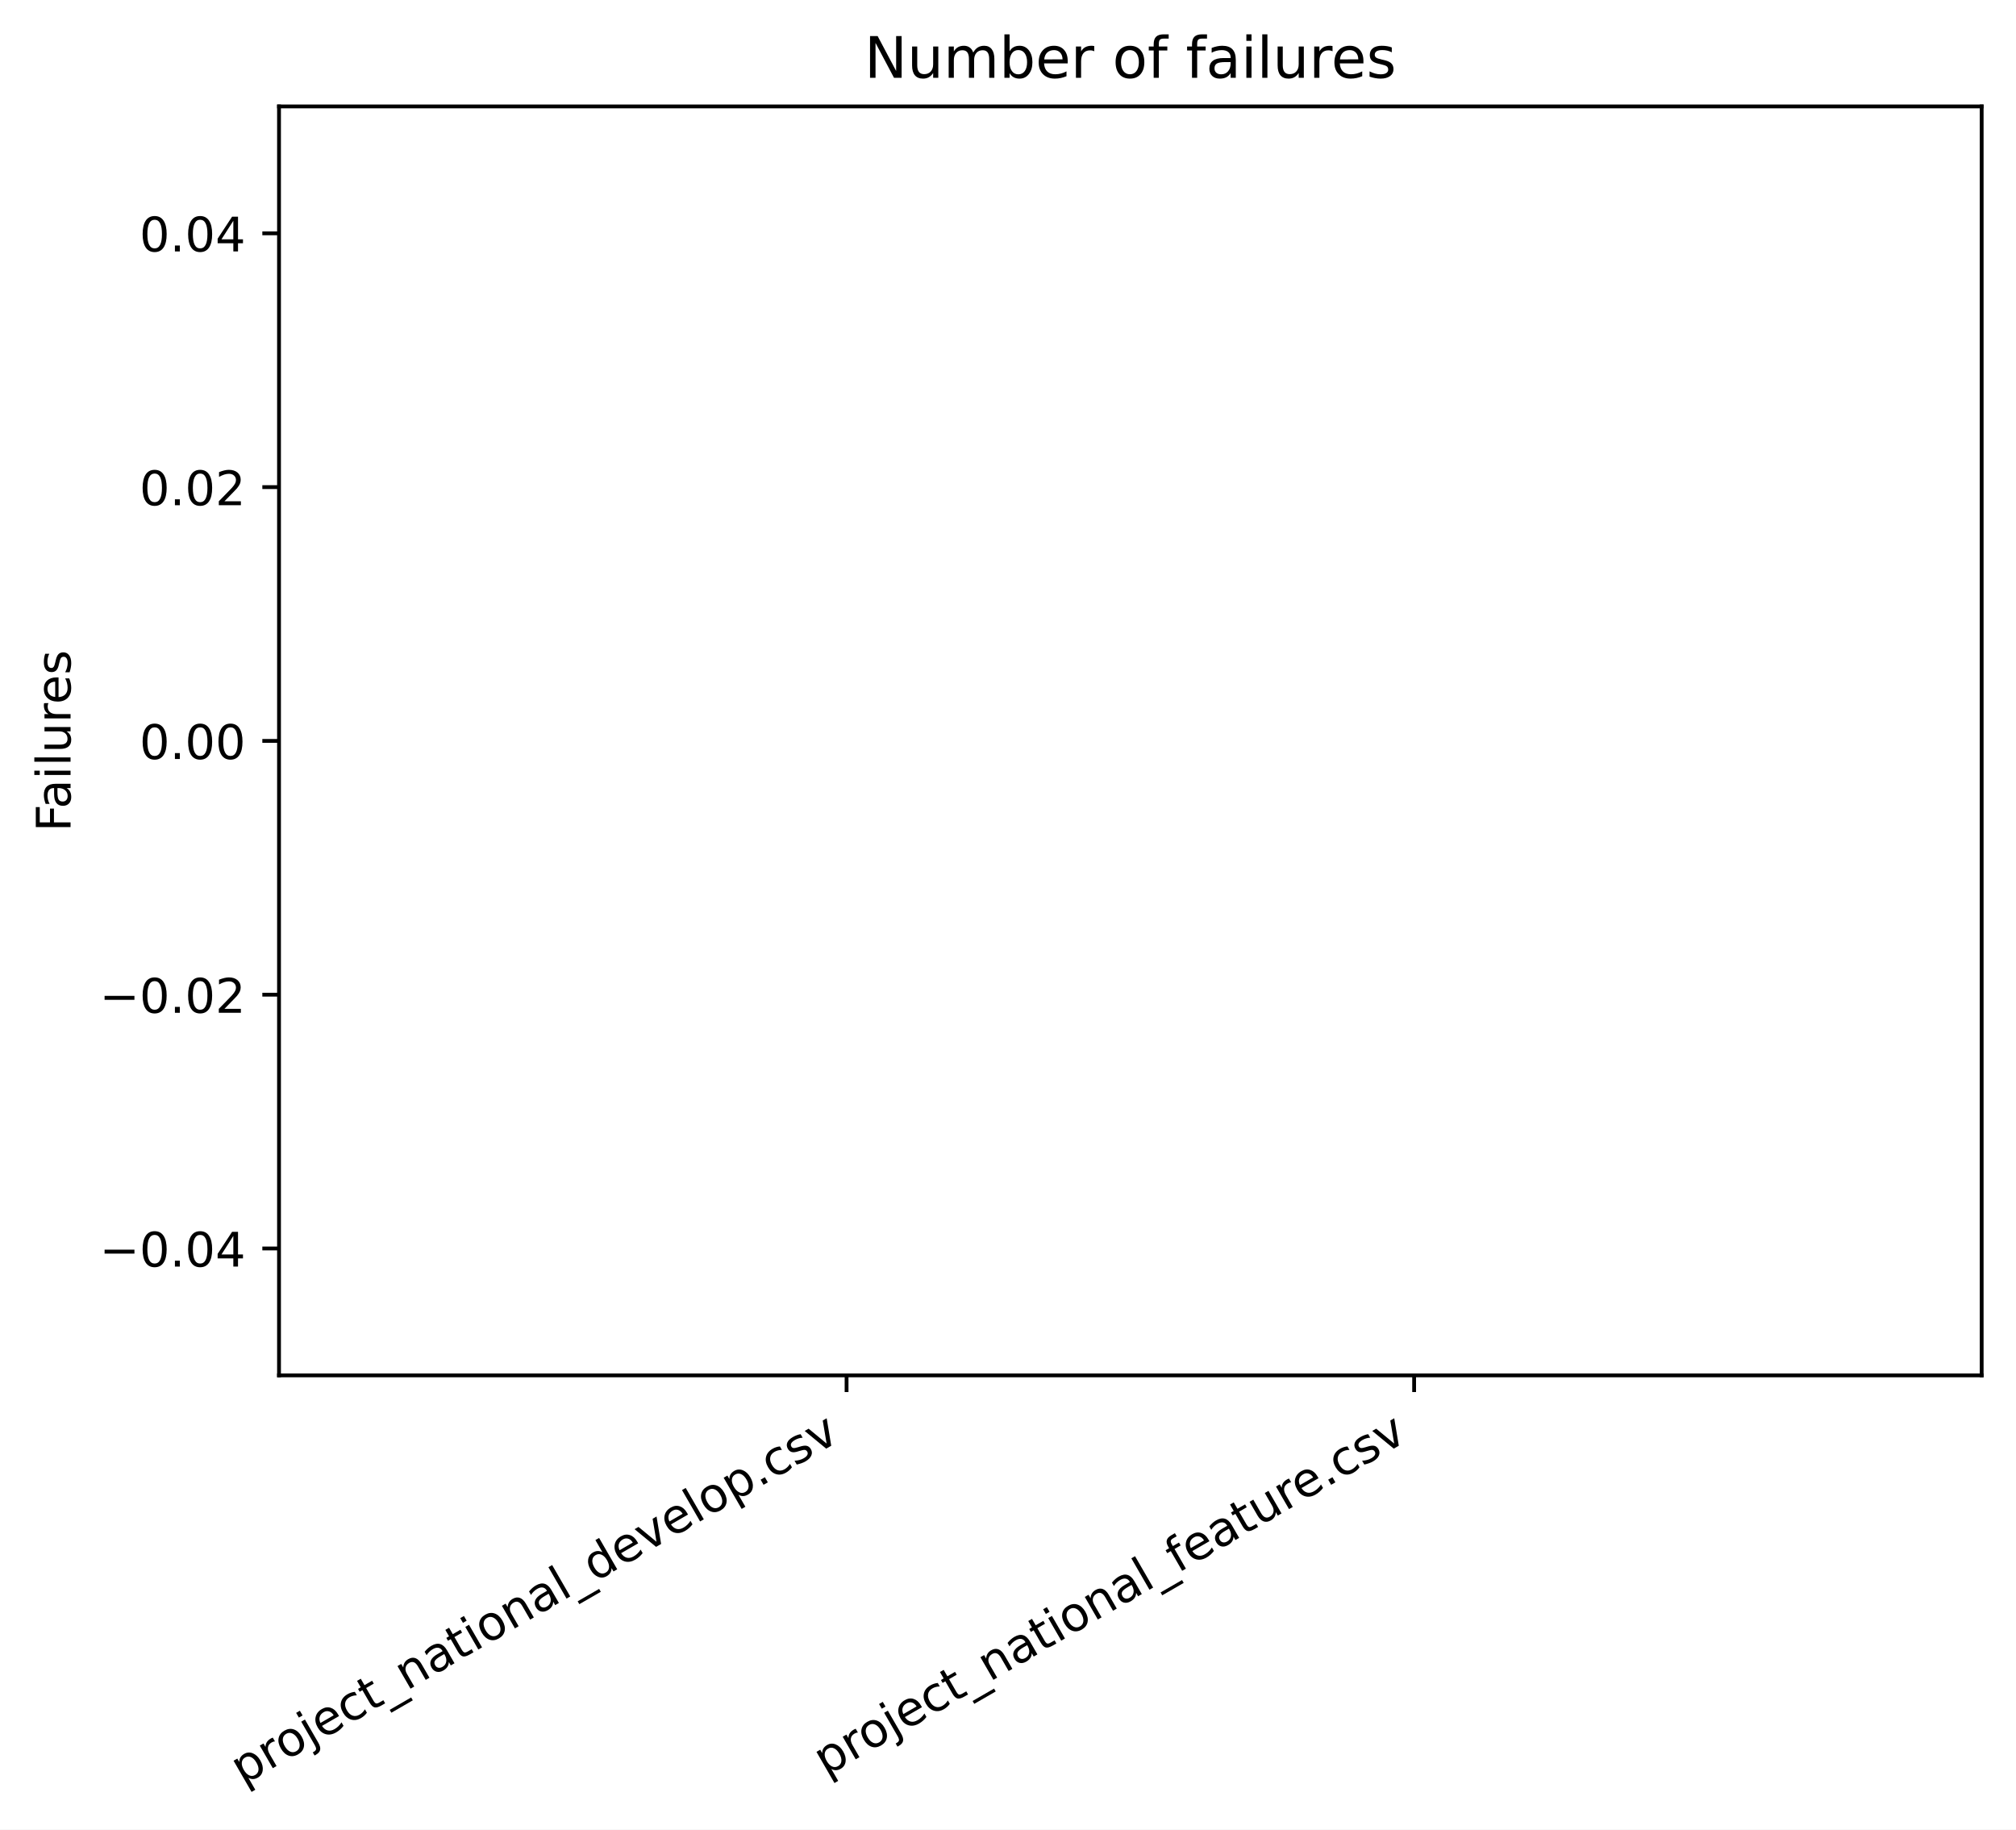
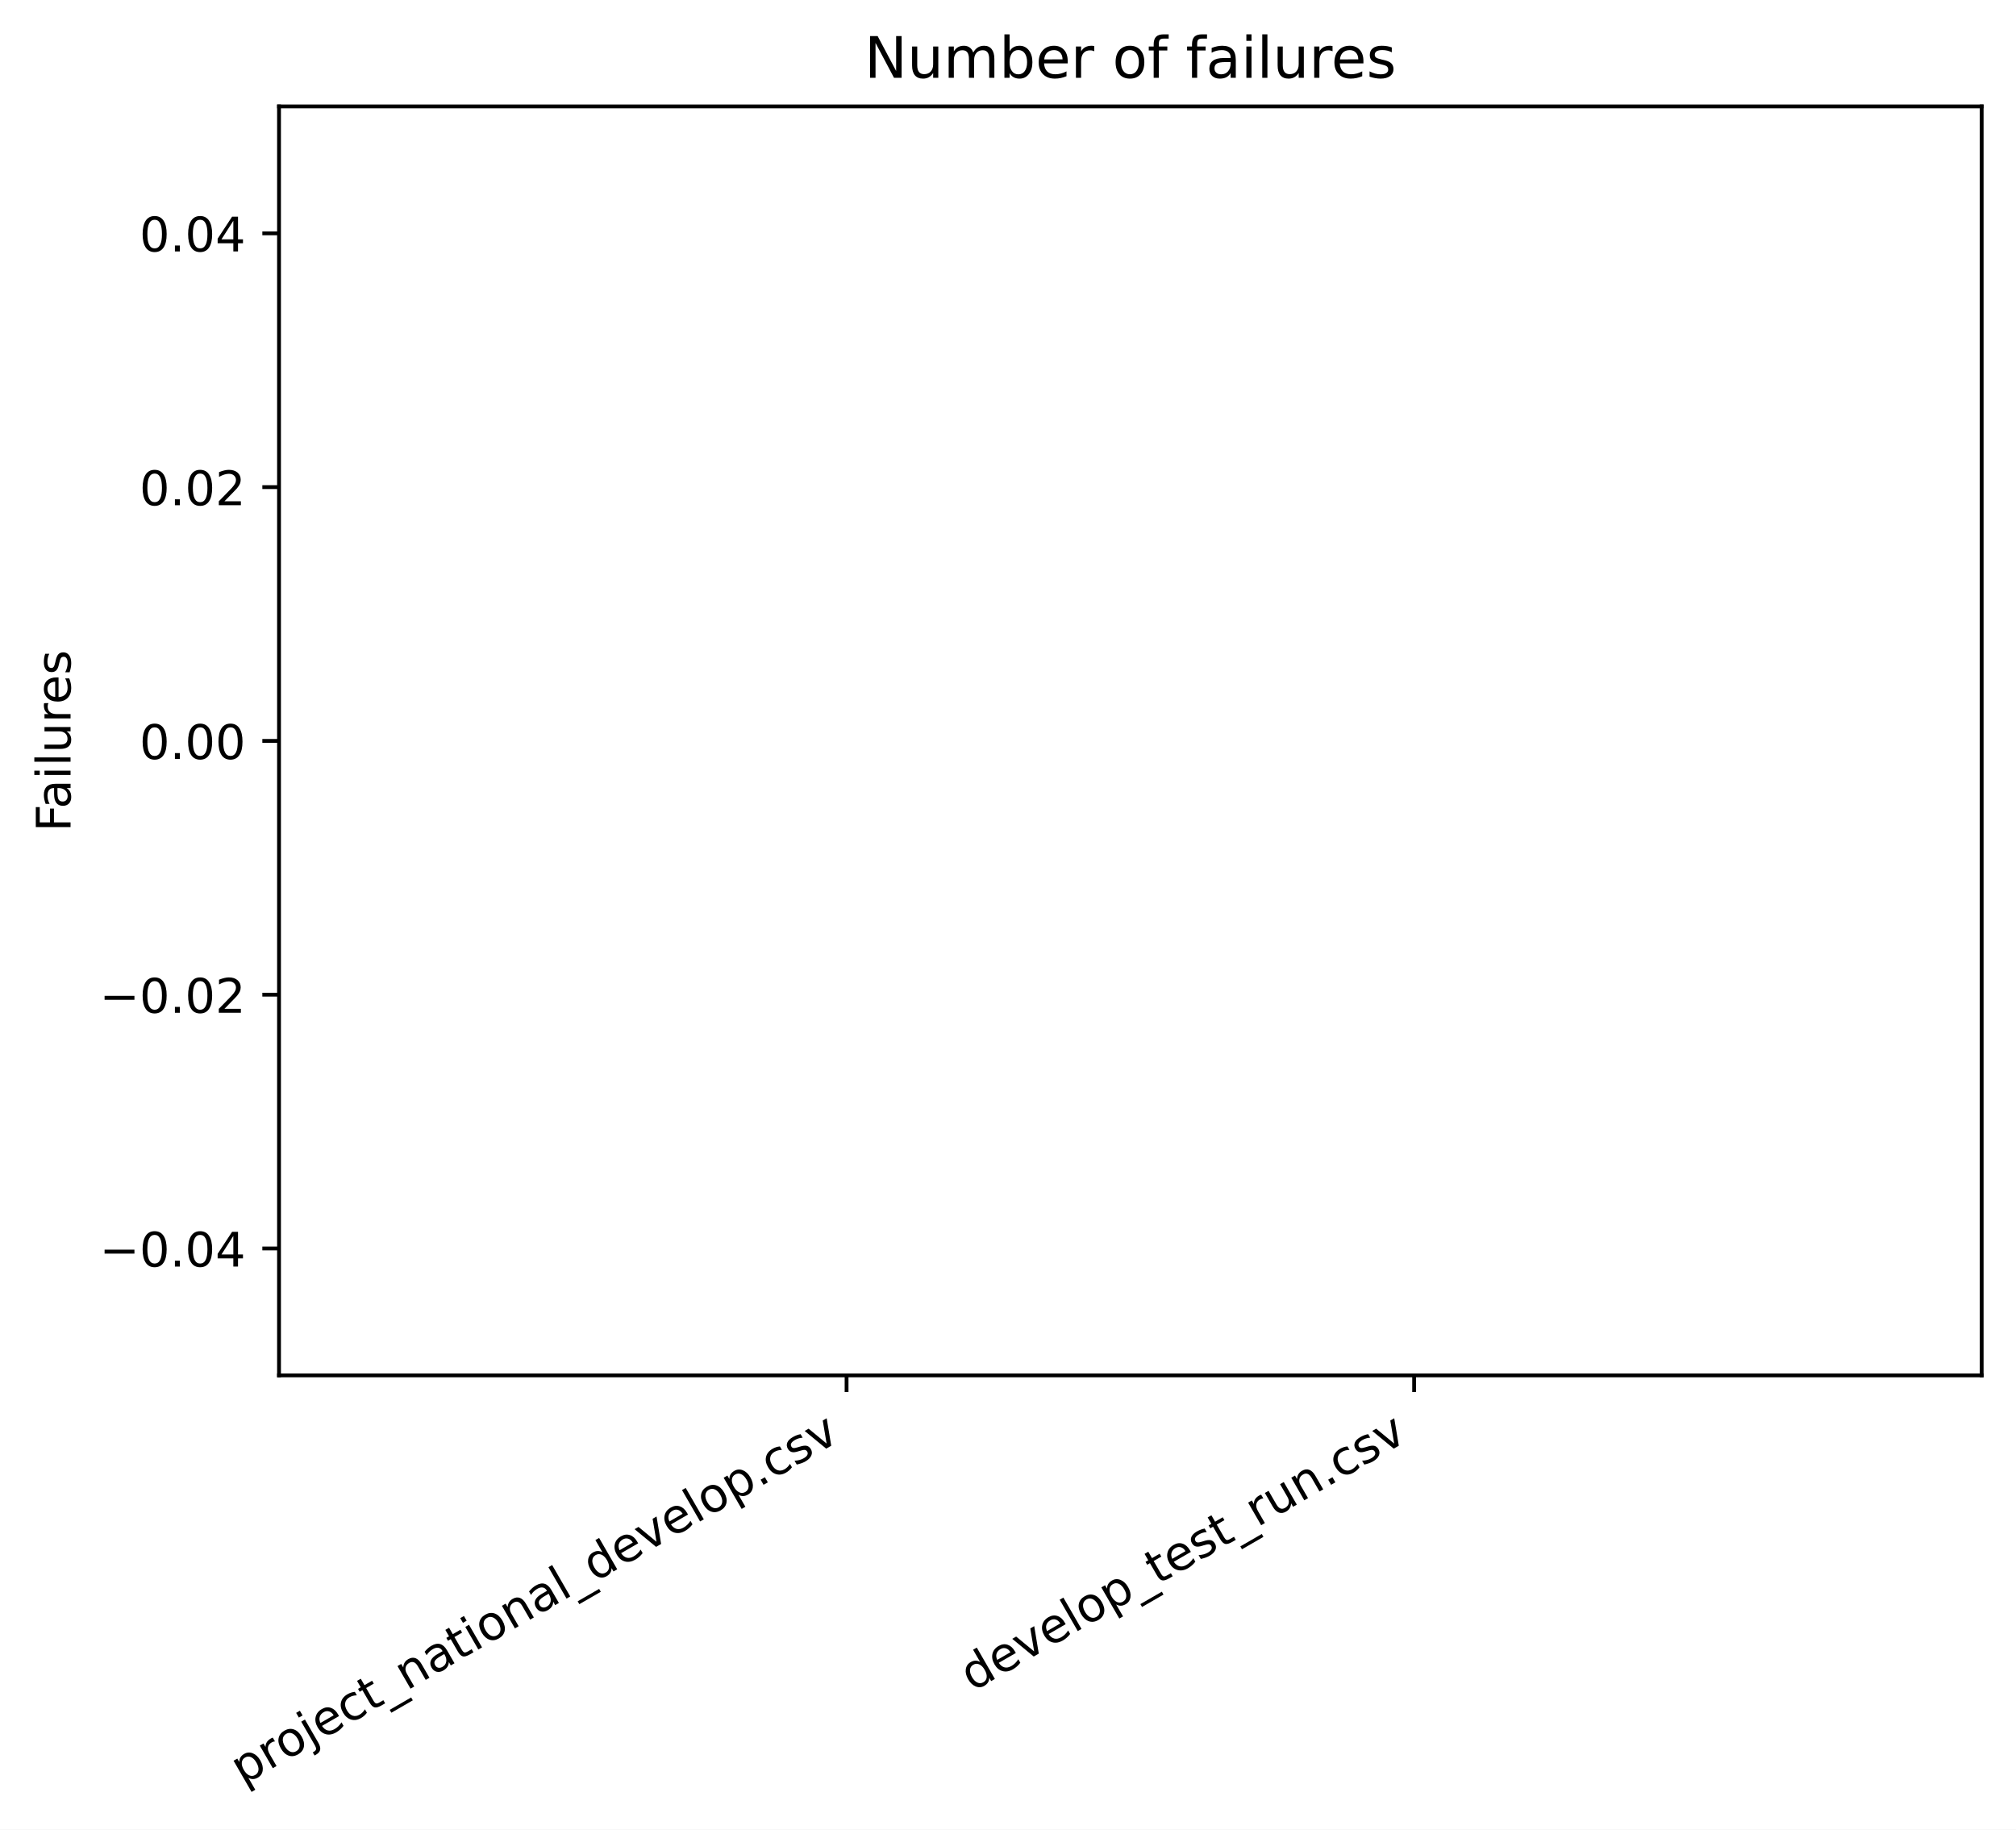
<svg xmlns="http://www.w3.org/2000/svg" xmlns:xlink="http://www.w3.org/1999/xlink" height="383.679pt" version="1.1" viewBox="0 0 422.843 383.679" width="422.843pt">
  <defs>
    <style type="text/css">*{stroke-linecap:butt;stroke-linejoin:round;}</style>
  </defs>
  <g id="figure_1">
    <g id="patch_1">
      <path d="M 0 383.679  L 422.843 383.679  L 422.843 -0  L 0 -0  z " style="fill:#ffffff;" />
    </g>
    <g id="axes_1">
      <g id="patch_2">
        <path d="M 58.523 288.43  L 415.643 288.43  L 415.643 22.318  L 58.523 22.318  z " style="fill:#ffffff;" />
      </g>
      <g id="patch_3">
-         <path clip-path="url(#p9b549272c0)" d="M 129.947 155.374  L 225.179 155.374  L 225.179 155.374  L 129.947 155.374  z " style="fill:#1f77b4;" />
+         <path clip-path="url(#p94fee95346)" d="M 129.947 155.374  L 225.179 155.374  L 225.179 155.374  L 129.947 155.374  z " style="fill:#1f77b4;" />
      </g>
      <g id="patch_4">
-         <path clip-path="url(#p9b549272c0)" d="M 248.987 155.374  L 344.219 155.374  L 344.219 155.374  L 248.987 155.374  z " style="fill:#1f77b4;" />
+         <path clip-path="url(#p94fee95346)" d="M 248.987 155.374  L 344.219 155.374  L 344.219 155.374  L 248.987 155.374  z " style="fill:#1f77b4;" />
      </g>
      <g id="matplotlib.axis_1">
        <g id="xtick_1">
          <g id="line2d_1">
            <defs>
-               <path d="M 0 0  L 0 3.5  " id="m50347868a6" style="stroke:#000000;stroke-width:0.8;" />
+               <path d="M 0 0  L 0 3.5  " id="md309944bf7" style="stroke:#000000;stroke-width:0.8;" />
            </defs>
            <g>
-               <use style="stroke:#000000;stroke-width:0.8;" x="177.563" xlink:href="#m50347868a6" y="288.43" />
+               <use style="stroke:#000000;stroke-width:0.8;" x="177.563" xlink:href="#md309944bf7" y="288.43" />
            </g>
          </g>
          <g id="text_1">
            <g transform="translate(50.93805 374.4371)rotate(-30)scale(0.1 -0.1)">
              <defs>
                <path d="M 18.109 8.203  L 18.109 -20.797  L 9.078 -20.797  L 9.078 54.688  L 18.109 54.688  L 18.109 46.391  Q 20.953 51.266 25.266 53.625  Q 29.594 56 35.594 56  Q 45.562 56 51.781 48.094  Q 58.016 40.188 58.016 27.297  Q 58.016 14.406 51.781 6.484  Q 45.562 -1.422 35.594 -1.422  Q 29.594 -1.422 25.266 0.953  Q 20.953 3.328 18.109 8.203  z M 48.688 27.297  Q 48.688 37.203 44.609 42.844  Q 40.531 48.484 33.406 48.484  Q 26.266 48.484 22.188 42.844  Q 18.109 37.203 18.109 27.297  Q 18.109 17.391 22.188 11.75  Q 26.266 6.109 33.406 6.109  Q 40.531 6.109 44.609 11.75  Q 48.688 17.391 48.688 27.297  z " id="DejaVuSans-112" />
                <path d="M 41.109 46.297  Q 39.594 47.172 37.812 47.578  Q 36.031 48 33.891 48  Q 26.266 48 22.188 43.047  Q 18.109 38.094 18.109 28.812  L 18.109 0  L 9.078 0  L 9.078 54.688  L 18.109 54.688  L 18.109 46.188  Q 20.953 51.172 25.484 53.578  Q 30.031 56 36.531 56  Q 37.453 56 38.578 55.875  Q 39.703 55.766 41.062 55.516  z " id="DejaVuSans-114" />
                <path d="M 30.609 48.391  Q 23.391 48.391 19.188 42.75  Q 14.984 37.109 14.984 27.297  Q 14.984 17.484 19.156 11.844  Q 23.344 6.203 30.609 6.203  Q 37.797 6.203 41.984 11.859  Q 46.188 17.531 46.188 27.297  Q 46.188 37.016 41.984 42.703  Q 37.797 48.391 30.609 48.391  z M 30.609 56  Q 42.328 56 49.016 48.375  Q 55.719 40.766 55.719 27.297  Q 55.719 13.875 49.016 6.219  Q 42.328 -1.422 30.609 -1.422  Q 18.844 -1.422 12.172 6.219  Q 5.516 13.875 5.516 27.297  Q 5.516 40.766 12.172 48.375  Q 18.844 56 30.609 56  z " id="DejaVuSans-111" />
                <path d="M 9.422 54.688  L 18.406 54.688  L 18.406 -0.984  Q 18.406 -11.422 14.422 -16.109  Q 10.453 -20.797 1.609 -20.797  L -1.812 -20.797  L -1.812 -13.188  L 0.594 -13.188  Q 5.719 -13.188 7.562 -10.812  Q 9.422 -8.453 9.422 -0.984  z M 9.422 75.984  L 18.406 75.984  L 18.406 64.594  L 9.422 64.594  z " id="DejaVuSans-106" />
                <path d="M 56.203 29.594  L 56.203 25.203  L 14.891 25.203  Q 15.484 15.922 20.484 11.062  Q 25.484 6.203 34.422 6.203  Q 39.594 6.203 44.453 7.469  Q 49.312 8.734 54.109 11.281  L 54.109 2.781  Q 49.266 0.734 44.188 -0.344  Q 39.109 -1.422 33.891 -1.422  Q 20.797 -1.422 13.156 6.188  Q 5.516 13.812 5.516 26.812  Q 5.516 40.234 12.766 48.109  Q 20.016 56 32.328 56  Q 43.359 56 49.781 48.891  Q 56.203 41.797 56.203 29.594  z M 47.219 32.234  Q 47.125 39.594 43.094 43.984  Q 39.062 48.391 32.422 48.391  Q 24.906 48.391 20.391 44.141  Q 15.875 39.891 15.188 32.172  z " id="DejaVuSans-101" />
                <path d="M 48.781 52.594  L 48.781 44.188  Q 44.969 46.297 41.141 47.344  Q 37.312 48.391 33.406 48.391  Q 24.656 48.391 19.812 42.844  Q 14.984 37.312 14.984 27.297  Q 14.984 17.281 19.812 11.734  Q 24.656 6.203 33.406 6.203  Q 37.312 6.203 41.141 7.25  Q 44.969 8.297 48.781 10.406  L 48.781 2.094  Q 45.016 0.344 40.984 -0.531  Q 36.969 -1.422 32.422 -1.422  Q 20.062 -1.422 12.781 6.344  Q 5.516 14.109 5.516 27.297  Q 5.516 40.672 12.859 48.328  Q 20.219 56 33.016 56  Q 37.156 56 41.109 55.141  Q 45.062 54.297 48.781 52.594  z " id="DejaVuSans-99" />
                <path d="M 18.312 70.219  L 18.312 54.688  L 36.812 54.688  L 36.812 47.703  L 18.312 47.703  L 18.312 18.016  Q 18.312 11.328 20.141 9.422  Q 21.969 7.516 27.594 7.516  L 36.812 7.516  L 36.812 0  L 27.594 0  Q 17.188 0 13.234 3.875  Q 9.281 7.766 9.281 18.016  L 9.281 47.703  L 2.688 47.703  L 2.688 54.688  L 9.281 54.688  L 9.281 70.219  z " id="DejaVuSans-116" />
                <path d="M 50.984 -16.609  L 50.984 -23.578  L -0.984 -23.578  L -0.984 -16.609  z " id="DejaVuSans-95" />
                <path d="M 54.891 33.016  L 54.891 0  L 45.906 0  L 45.906 32.719  Q 45.906 40.484 42.875 44.328  Q 39.844 48.188 33.797 48.188  Q 26.516 48.188 22.312 43.547  Q 18.109 38.922 18.109 30.906  L 18.109 0  L 9.078 0  L 9.078 54.688  L 18.109 54.688  L 18.109 46.188  Q 21.344 51.125 25.703 53.562  Q 30.078 56 35.797 56  Q 45.219 56 50.047 50.172  Q 54.891 44.344 54.891 33.016  z " id="DejaVuSans-110" />
                <path d="M 34.281 27.484  Q 23.391 27.484 19.188 25  Q 14.984 22.516 14.984 16.5  Q 14.984 11.719 18.141 8.906  Q 21.297 6.109 26.703 6.109  Q 34.188 6.109 38.703 11.406  Q 43.219 16.703 43.219 25.484  L 43.219 27.484  z M 52.203 31.203  L 52.203 0  L 43.219 0  L 43.219 8.297  Q 40.141 3.328 35.547 0.953  Q 30.953 -1.422 24.312 -1.422  Q 15.922 -1.422 10.953 3.297  Q 6 8.016 6 15.922  Q 6 25.141 12.172 29.828  Q 18.359 34.516 30.609 34.516  L 43.219 34.516  L 43.219 35.406  Q 43.219 41.609 39.141 45  Q 35.062 48.391 27.688 48.391  Q 23 48.391 18.547 47.266  Q 14.109 46.141 10.016 43.891  L 10.016 52.203  Q 14.938 54.109 19.578 55.047  Q 24.219 56 28.609 56  Q 40.484 56 46.344 49.844  Q 52.203 43.703 52.203 31.203  z " id="DejaVuSans-97" />
                <path d="M 9.422 54.688  L 18.406 54.688  L 18.406 0  L 9.422 0  z M 9.422 75.984  L 18.406 75.984  L 18.406 64.594  L 9.422 64.594  z " id="DejaVuSans-105" />
                <path d="M 9.422 75.984  L 18.406 75.984  L 18.406 0  L 9.422 0  z " id="DejaVuSans-108" />
                <path d="M 45.406 46.391  L 45.406 75.984  L 54.391 75.984  L 54.391 0  L 45.406 0  L 45.406 8.203  Q 42.578 3.328 38.25 0.953  Q 33.938 -1.422 27.875 -1.422  Q 17.969 -1.422 11.734 6.484  Q 5.516 14.406 5.516 27.297  Q 5.516 40.188 11.734 48.094  Q 17.969 56 27.875 56  Q 33.938 56 38.25 53.625  Q 42.578 51.266 45.406 46.391  z M 14.797 27.297  Q 14.797 17.391 18.875 11.75  Q 22.953 6.109 30.078 6.109  Q 37.203 6.109 41.297 11.75  Q 45.406 17.391 45.406 27.297  Q 45.406 37.203 41.297 42.844  Q 37.203 48.484 30.078 48.484  Q 22.953 48.484 18.875 42.844  Q 14.797 37.203 14.797 27.297  z " id="DejaVuSans-100" />
                <path d="M 2.984 54.688  L 12.5 54.688  L 29.594 8.797  L 46.688 54.688  L 56.203 54.688  L 35.688 0  L 23.484 0  z " id="DejaVuSans-118" />
                <path d="M 10.688 12.406  L 21 12.406  L 21 0  L 10.688 0  z " id="DejaVuSans-46" />
                <path d="M 44.281 53.078  L 44.281 44.578  Q 40.484 46.531 36.375 47.5  Q 32.281 48.484 27.875 48.484  Q 21.188 48.484 17.844 46.438  Q 14.5 44.391 14.5 40.281  Q 14.5 37.156 16.891 35.375  Q 19.281 33.594 26.516 31.984  L 29.594 31.297  Q 39.156 29.25 43.188 25.516  Q 47.219 21.781 47.219 15.094  Q 47.219 7.469 41.188 3.016  Q 35.156 -1.422 24.609 -1.422  Q 20.219 -1.422 15.453 -0.562  Q 10.688 0.297 5.422 2  L 5.422 11.281  Q 10.406 8.688 15.234 7.391  Q 20.062 6.109 24.812 6.109  Q 31.156 6.109 34.562 8.281  Q 37.984 10.453 37.984 14.406  Q 37.984 18.062 35.516 20.016  Q 33.062 21.969 24.703 23.781  L 21.578 24.516  Q 13.234 26.266 9.516 29.906  Q 5.812 33.547 5.812 39.891  Q 5.812 47.609 11.281 51.797  Q 16.75 56 26.812 56  Q 31.781 56 36.172 55.266  Q 40.578 54.547 44.281 53.078  z " id="DejaVuSans-115" />
              </defs>
              <use xlink:href="#DejaVuSans-112" />
              <use x="63.477" xlink:href="#DejaVuSans-114" />
              <use x="102.34" xlink:href="#DejaVuSans-111" />
              <use x="163.521" xlink:href="#DejaVuSans-106" />
              <use x="191.305" xlink:href="#DejaVuSans-101" />
              <use x="252.828" xlink:href="#DejaVuSans-99" />
              <use x="307.809" xlink:href="#DejaVuSans-116" />
              <use x="347.018" xlink:href="#DejaVuSans-95" />
              <use x="397.018" xlink:href="#DejaVuSans-110" />
              <use x="460.396" xlink:href="#DejaVuSans-97" />
              <use x="521.676" xlink:href="#DejaVuSans-116" />
              <use x="560.885" xlink:href="#DejaVuSans-105" />
              <use x="588.668" xlink:href="#DejaVuSans-111" />
              <use x="649.85" xlink:href="#DejaVuSans-110" />
              <use x="713.229" xlink:href="#DejaVuSans-97" />
              <use x="774.508" xlink:href="#DejaVuSans-108" />
              <use x="802.291" xlink:href="#DejaVuSans-95" />
              <use x="852.291" xlink:href="#DejaVuSans-100" />
              <use x="915.768" xlink:href="#DejaVuSans-101" />
              <use x="977.291" xlink:href="#DejaVuSans-118" />
              <use x="1036.471" xlink:href="#DejaVuSans-101" />
              <use x="1097.994" xlink:href="#DejaVuSans-108" />
              <use x="1125.777" xlink:href="#DejaVuSans-111" />
              <use x="1186.959" xlink:href="#DejaVuSans-112" />
              <use x="1250.436" xlink:href="#DejaVuSans-46" />
              <use x="1282.223" xlink:href="#DejaVuSans-99" />
              <use x="1337.203" xlink:href="#DejaVuSans-115" />
              <use x="1389.303" xlink:href="#DejaVuSans-118" />
            </g>
          </g>
        </g>
        <g id="xtick_2">
          <g id="line2d_2">
            <g>
-               <use style="stroke:#000000;stroke-width:0.8;" x="296.603" xlink:href="#m50347868a6" y="288.43" />
+               <use style="stroke:#000000;stroke-width:0.8;" x="296.603" xlink:href="#md309944bf7" y="288.43" />
            </g>
          </g>
          <g id="text_2">
-             <g transform="translate(173.1999 372.577)rotate(-30)scale(0.1 -0.1)">
-               <defs>
-                 <path d="M 37.109 75.984  L 37.109 68.5  L 28.516 68.5  Q 23.688 68.5 21.797 66.547  Q 19.922 64.594 19.922 59.516  L 19.922 54.688  L 34.719 54.688  L 34.719 47.703  L 19.922 47.703  L 19.922 0  L 10.891 0  L 10.891 47.703  L 2.297 47.703  L 2.297 54.688  L 10.891 54.688  L 10.891 58.5  Q 10.891 67.625 15.141 71.797  Q 19.391 75.984 28.609 75.984  z " id="DejaVuSans-102" />
+             <g transform="translate(203.9614 354.8168)rotate(-30)scale(0.1 -0.1)">
+               <defs>
                <path d="M 8.5 21.578  L 8.5 54.688  L 17.484 54.688  L 17.484 21.922  Q 17.484 14.156 20.5 10.266  Q 23.531 6.391 29.594 6.391  Q 36.859 6.391 41.078 11.031  Q 45.312 15.672 45.312 23.688  L 45.312 54.688  L 54.297 54.688  L 54.297 0  L 45.312 0  L 45.312 8.406  Q 42.047 3.422 37.719 1  Q 33.406 -1.422 27.688 -1.422  Q 18.266 -1.422 13.375 4.438  Q 8.5 10.297 8.5 21.578  z M 31.109 56  z " id="DejaVuSans-117" />
              </defs>
-               <use xlink:href="#DejaVuSans-112" />
-               <use x="63.477" xlink:href="#DejaVuSans-114" />
-               <use x="102.34" xlink:href="#DejaVuSans-111" />
-               <use x="163.521" xlink:href="#DejaVuSans-106" />
-               <use x="191.305" xlink:href="#DejaVuSans-101" />
-               <use x="252.828" xlink:href="#DejaVuSans-99" />
-               <use x="307.809" xlink:href="#DejaVuSans-116" />
-               <use x="347.018" xlink:href="#DejaVuSans-95" />
-               <use x="397.018" xlink:href="#DejaVuSans-110" />
-               <use x="460.396" xlink:href="#DejaVuSans-97" />
-               <use x="521.676" xlink:href="#DejaVuSans-116" />
-               <use x="560.885" xlink:href="#DejaVuSans-105" />
-               <use x="588.668" xlink:href="#DejaVuSans-111" />
-               <use x="649.85" xlink:href="#DejaVuSans-110" />
-               <use x="713.229" xlink:href="#DejaVuSans-97" />
-               <use x="774.508" xlink:href="#DejaVuSans-108" />
-               <use x="802.291" xlink:href="#DejaVuSans-95" />
-               <use x="852.291" xlink:href="#DejaVuSans-102" />
-               <use x="887.496" xlink:href="#DejaVuSans-101" />
-               <use x="949.02" xlink:href="#DejaVuSans-97" />
-               <use x="1010.299" xlink:href="#DejaVuSans-116" />
-               <use x="1049.508" xlink:href="#DejaVuSans-117" />
-               <use x="1112.887" xlink:href="#DejaVuSans-114" />
-               <use x="1151.75" xlink:href="#DejaVuSans-101" />
-               <use x="1213.273" xlink:href="#DejaVuSans-46" />
-               <use x="1245.061" xlink:href="#DejaVuSans-99" />
-               <use x="1300.041" xlink:href="#DejaVuSans-115" />
-               <use x="1352.141" xlink:href="#DejaVuSans-118" />
+               <use xlink:href="#DejaVuSans-100" />
+               <use x="63.477" xlink:href="#DejaVuSans-101" />
+               <use x="125" xlink:href="#DejaVuSans-118" />
+               <use x="184.18" xlink:href="#DejaVuSans-101" />
+               <use x="245.703" xlink:href="#DejaVuSans-108" />
+               <use x="273.486" xlink:href="#DejaVuSans-111" />
+               <use x="334.668" xlink:href="#DejaVuSans-112" />
+               <use x="398.145" xlink:href="#DejaVuSans-95" />
+               <use x="448.145" xlink:href="#DejaVuSans-116" />
+               <use x="487.354" xlink:href="#DejaVuSans-101" />
+               <use x="548.877" xlink:href="#DejaVuSans-115" />
+               <use x="600.977" xlink:href="#DejaVuSans-116" />
+               <use x="640.186" xlink:href="#DejaVuSans-95" />
+               <use x="690.186" xlink:href="#DejaVuSans-114" />
+               <use x="731.299" xlink:href="#DejaVuSans-117" />
+               <use x="794.678" xlink:href="#DejaVuSans-110" />
+               <use x="858.057" xlink:href="#DejaVuSans-46" />
+               <use x="889.844" xlink:href="#DejaVuSans-99" />
+               <use x="944.824" xlink:href="#DejaVuSans-115" />
+               <use x="996.924" xlink:href="#DejaVuSans-118" />
            </g>
          </g>
        </g>
      </g>
      <g id="matplotlib.axis_2">
        <g id="ytick_1">
          <g id="line2d_3">
            <defs>
-               <path d="M 0 0  L -3.5 0  " id="m74e8394908" style="stroke:#000000;stroke-width:0.8;" />
+               <path d="M 0 0  L -3.5 0  " id="mc9e4e09fbc" style="stroke:#000000;stroke-width:0.8;" />
            </defs>
            <g>
-               <use style="stroke:#000000;stroke-width:0.8;" x="58.523" xlink:href="#m74e8394908" y="261.819" />
+               <use style="stroke:#000000;stroke-width:0.8;" x="58.523" xlink:href="#mc9e4e09fbc" y="261.819" />
            </g>
          </g>
          <g id="text_3">
            <g transform="translate(20.87813 265.6181)scale(0.1 -0.1)">
              <defs>
                <path d="M 10.594 35.5  L 73.188 35.5  L 73.188 27.203  L 10.594 27.203  z " id="DejaVuSans-8722" />
                <path d="M 31.781 66.406  Q 24.172 66.406 20.328 58.906  Q 16.5 51.422 16.5 36.375  Q 16.5 21.391 20.328 13.891  Q 24.172 6.391 31.781 6.391  Q 39.453 6.391 43.281 13.891  Q 47.125 21.391 47.125 36.375  Q 47.125 51.422 43.281 58.906  Q 39.453 66.406 31.781 66.406  z M 31.781 74.219  Q 44.047 74.219 50.516 64.516  Q 56.984 54.828 56.984 36.375  Q 56.984 17.969 50.516 8.266  Q 44.047 -1.422 31.781 -1.422  Q 19.531 -1.422 13.062 8.266  Q 6.594 17.969 6.594 36.375  Q 6.594 54.828 13.062 64.516  Q 19.531 74.219 31.781 74.219  z " id="DejaVuSans-48" />
                <path d="M 37.797 64.312  L 12.891 25.391  L 37.797 25.391  z M 35.203 72.906  L 47.609 72.906  L 47.609 25.391  L 58.016 25.391  L 58.016 17.188  L 47.609 17.188  L 47.609 0  L 37.797 0  L 37.797 17.188  L 4.891 17.188  L 4.891 26.703  z " id="DejaVuSans-52" />
              </defs>
              <use xlink:href="#DejaVuSans-8722" />
              <use x="83.789" xlink:href="#DejaVuSans-48" />
              <use x="147.412" xlink:href="#DejaVuSans-46" />
              <use x="179.199" xlink:href="#DejaVuSans-48" />
              <use x="242.822" xlink:href="#DejaVuSans-52" />
            </g>
          </g>
        </g>
        <g id="ytick_2">
          <g id="line2d_4">
            <g>
-               <use style="stroke:#000000;stroke-width:0.8;" x="58.523" xlink:href="#m74e8394908" y="208.597" />
+               <use style="stroke:#000000;stroke-width:0.8;" x="58.523" xlink:href="#mc9e4e09fbc" y="208.597" />
            </g>
          </g>
          <g id="text_4">
            <g transform="translate(20.87813 212.3957)scale(0.1 -0.1)">
              <defs>
                <path d="M 19.188 8.297  L 53.609 8.297  L 53.609 0  L 7.328 0  L 7.328 8.297  Q 12.938 14.109 22.625 23.891  Q 32.328 33.688 34.812 36.531  Q 39.547 41.844 41.422 45.531  Q 43.312 49.219 43.312 52.781  Q 43.312 58.594 39.234 62.25  Q 35.156 65.922 28.609 65.922  Q 23.969 65.922 18.812 64.312  Q 13.672 62.703 7.812 59.422  L 7.812 69.391  Q 13.766 71.781 18.938 73  Q 24.125 74.219 28.422 74.219  Q 39.75 74.219 46.484 68.547  Q 53.219 62.891 53.219 53.422  Q 53.219 48.922 51.531 44.891  Q 49.859 40.875 45.406 35.406  Q 44.188 33.984 37.641 27.219  Q 31.109 20.453 19.188 8.297  z " id="DejaVuSans-50" />
              </defs>
              <use xlink:href="#DejaVuSans-8722" />
              <use x="83.789" xlink:href="#DejaVuSans-48" />
              <use x="147.412" xlink:href="#DejaVuSans-46" />
              <use x="179.199" xlink:href="#DejaVuSans-48" />
              <use x="242.822" xlink:href="#DejaVuSans-50" />
            </g>
          </g>
        </g>
        <g id="ytick_3">
          <g id="line2d_5">
            <g>
-               <use style="stroke:#000000;stroke-width:0.8;" x="58.523" xlink:href="#m74e8394908" y="155.374" />
+               <use style="stroke:#000000;stroke-width:0.8;" x="58.523" xlink:href="#mc9e4e09fbc" y="155.374" />
            </g>
          </g>
          <g id="text_5">
            <g transform="translate(29.25781 159.1733)scale(0.1 -0.1)">
              <use xlink:href="#DejaVuSans-48" />
              <use x="63.623" xlink:href="#DejaVuSans-46" />
              <use x="95.41" xlink:href="#DejaVuSans-48" />
              <use x="159.033" xlink:href="#DejaVuSans-48" />
            </g>
          </g>
        </g>
        <g id="ytick_4">
          <g id="line2d_6">
            <g>
-               <use style="stroke:#000000;stroke-width:0.8;" x="58.523" xlink:href="#m74e8394908" y="102.152" />
+               <use style="stroke:#000000;stroke-width:0.8;" x="58.523" xlink:href="#mc9e4e09fbc" y="102.152" />
            </g>
          </g>
          <g id="text_6">
            <g transform="translate(29.25781 105.9509)scale(0.1 -0.1)">
              <use xlink:href="#DejaVuSans-48" />
              <use x="63.623" xlink:href="#DejaVuSans-46" />
              <use x="95.41" xlink:href="#DejaVuSans-48" />
              <use x="159.033" xlink:href="#DejaVuSans-50" />
            </g>
          </g>
        </g>
        <g id="ytick_5">
          <g id="line2d_7">
            <g>
-               <use style="stroke:#000000;stroke-width:0.8;" x="58.523" xlink:href="#m74e8394908" y="48.929" />
+               <use style="stroke:#000000;stroke-width:0.8;" x="58.523" xlink:href="#mc9e4e09fbc" y="48.929" />
            </g>
          </g>
          <g id="text_7">
            <g transform="translate(29.25781 52.72854)scale(0.1 -0.1)">
              <use xlink:href="#DejaVuSans-48" />
              <use x="63.623" xlink:href="#DejaVuSans-46" />
              <use x="95.41" xlink:href="#DejaVuSans-48" />
              <use x="159.033" xlink:href="#DejaVuSans-52" />
            </g>
          </g>
        </g>
        <g id="text_8">
          <g transform="translate(14.79844 174.4288)rotate(-90)scale(0.1 -0.1)">
            <defs>
              <path d="M 9.812 72.906  L 51.703 72.906  L 51.703 64.594  L 19.672 64.594  L 19.672 43.109  L 48.578 43.109  L 48.578 34.812  L 19.672 34.812  L 19.672 0  L 9.812 0  z " id="DejaVuSans-70" />
            </defs>
            <use xlink:href="#DejaVuSans-70" />
            <use x="48.395" xlink:href="#DejaVuSans-97" />
            <use x="109.674" xlink:href="#DejaVuSans-105" />
            <use x="137.457" xlink:href="#DejaVuSans-108" />
            <use x="165.24" xlink:href="#DejaVuSans-117" />
            <use x="228.619" xlink:href="#DejaVuSans-114" />
            <use x="267.482" xlink:href="#DejaVuSans-101" />
            <use x="329.006" xlink:href="#DejaVuSans-115" />
          </g>
        </g>
      </g>
      <g id="patch_5">
        <path d="M 58.523 288.43  L 58.523 22.318  " style="fill:none;stroke:#000000;stroke-linecap:square;stroke-linejoin:miter;stroke-width:0.8;" />
      </g>
      <g id="patch_6">
        <path d="M 415.643 288.43  L 415.643 22.318  " style="fill:none;stroke:#000000;stroke-linecap:square;stroke-linejoin:miter;stroke-width:0.8;" />
      </g>
      <g id="patch_7">
        <path d="M 58.523 288.43  L 415.643 288.43  " style="fill:none;stroke:#000000;stroke-linecap:square;stroke-linejoin:miter;stroke-width:0.8;" />
      </g>
      <g id="patch_8">
        <path d="M 58.523 22.318  L 415.643 22.318  " style="fill:none;stroke:#000000;stroke-linecap:square;stroke-linejoin:miter;stroke-width:0.8;" />
      </g>
      <g id="text_9">
        <g transform="translate(181.3088 16.31812)scale(0.12 -0.12)">
          <defs>
            <path d="M 9.812 72.906  L 23.094 72.906  L 55.422 11.922  L 55.422 72.906  L 64.984 72.906  L 64.984 0  L 51.703 0  L 19.391 60.984  L 19.391 0  L 9.812 0  z " id="DejaVuSans-78" />
            <path d="M 52 44.188  Q 55.375 50.25 60.062 53.125  Q 64.75 56 71.094 56  Q 79.641 56 84.281 50.016  Q 88.922 44.047 88.922 33.016  L 88.922 0  L 79.891 0  L 79.891 32.719  Q 79.891 40.578 77.094 44.375  Q 74.312 48.188 68.609 48.188  Q 61.625 48.188 57.562 43.547  Q 53.516 38.922 53.516 30.906  L 53.516 0  L 44.484 0  L 44.484 32.719  Q 44.484 40.625 41.703 44.406  Q 38.922 48.188 33.109 48.188  Q 26.219 48.188 22.156 43.531  Q 18.109 38.875 18.109 30.906  L 18.109 0  L 9.078 0  L 9.078 54.688  L 18.109 54.688  L 18.109 46.188  Q 21.188 51.219 25.484 53.609  Q 29.781 56 35.688 56  Q 41.656 56 45.828 52.969  Q 50 49.953 52 44.188  z " id="DejaVuSans-109" />
            <path d="M 48.688 27.297  Q 48.688 37.203 44.609 42.844  Q 40.531 48.484 33.406 48.484  Q 26.266 48.484 22.188 42.844  Q 18.109 37.203 18.109 27.297  Q 18.109 17.391 22.188 11.75  Q 26.266 6.109 33.406 6.109  Q 40.531 6.109 44.609 11.75  Q 48.688 17.391 48.688 27.297  z M 18.109 46.391  Q 20.953 51.266 25.266 53.625  Q 29.594 56 35.594 56  Q 45.562 56 51.781 48.094  Q 58.016 40.188 58.016 27.297  Q 58.016 14.406 51.781 6.484  Q 45.562 -1.422 35.594 -1.422  Q 29.594 -1.422 25.266 0.953  Q 20.953 3.328 18.109 8.203  L 18.109 0  L 9.078 0  L 9.078 75.984  L 18.109 75.984  z " id="DejaVuSans-98" />
            <path id="DejaVuSans-32" />
+             <path d="M 37.109 75.984  L 37.109 68.5  L 28.516 68.5  Q 23.688 68.5 21.797 66.547  Q 19.922 64.594 19.922 59.516  L 19.922 54.688  L 34.719 54.688  L 34.719 47.703  L 19.922 47.703  L 19.922 0  L 10.891 0  L 10.891 47.703  L 2.297 47.703  L 2.297 54.688  L 10.891 54.688  L 10.891 58.5  Q 10.891 67.625 15.141 71.797  Q 19.391 75.984 28.609 75.984  z " id="DejaVuSans-102" />
          </defs>
          <use xlink:href="#DejaVuSans-78" />
          <use x="74.805" xlink:href="#DejaVuSans-117" />
          <use x="138.184" xlink:href="#DejaVuSans-109" />
          <use x="235.596" xlink:href="#DejaVuSans-98" />
          <use x="299.072" xlink:href="#DejaVuSans-101" />
          <use x="360.596" xlink:href="#DejaVuSans-114" />
          <use x="401.709" xlink:href="#DejaVuSans-32" />
          <use x="433.496" xlink:href="#DejaVuSans-111" />
          <use x="494.678" xlink:href="#DejaVuSans-102" />
          <use x="529.883" xlink:href="#DejaVuSans-32" />
          <use x="561.67" xlink:href="#DejaVuSans-102" />
          <use x="596.875" xlink:href="#DejaVuSans-97" />
          <use x="658.154" xlink:href="#DejaVuSans-105" />
          <use x="685.938" xlink:href="#DejaVuSans-108" />
          <use x="713.721" xlink:href="#DejaVuSans-117" />
          <use x="777.1" xlink:href="#DejaVuSans-114" />
          <use x="815.963" xlink:href="#DejaVuSans-101" />
          <use x="877.486" xlink:href="#DejaVuSans-115" />
        </g>
      </g>
    </g>
  </g>
  <defs>
-     <clipPath id="p9b549272c0">
+     <clipPath id="p94fee95346">
      <rect height="266.112" width="357.12" x="58.523" y="22.318" />
    </clipPath>
  </defs>
</svg>
